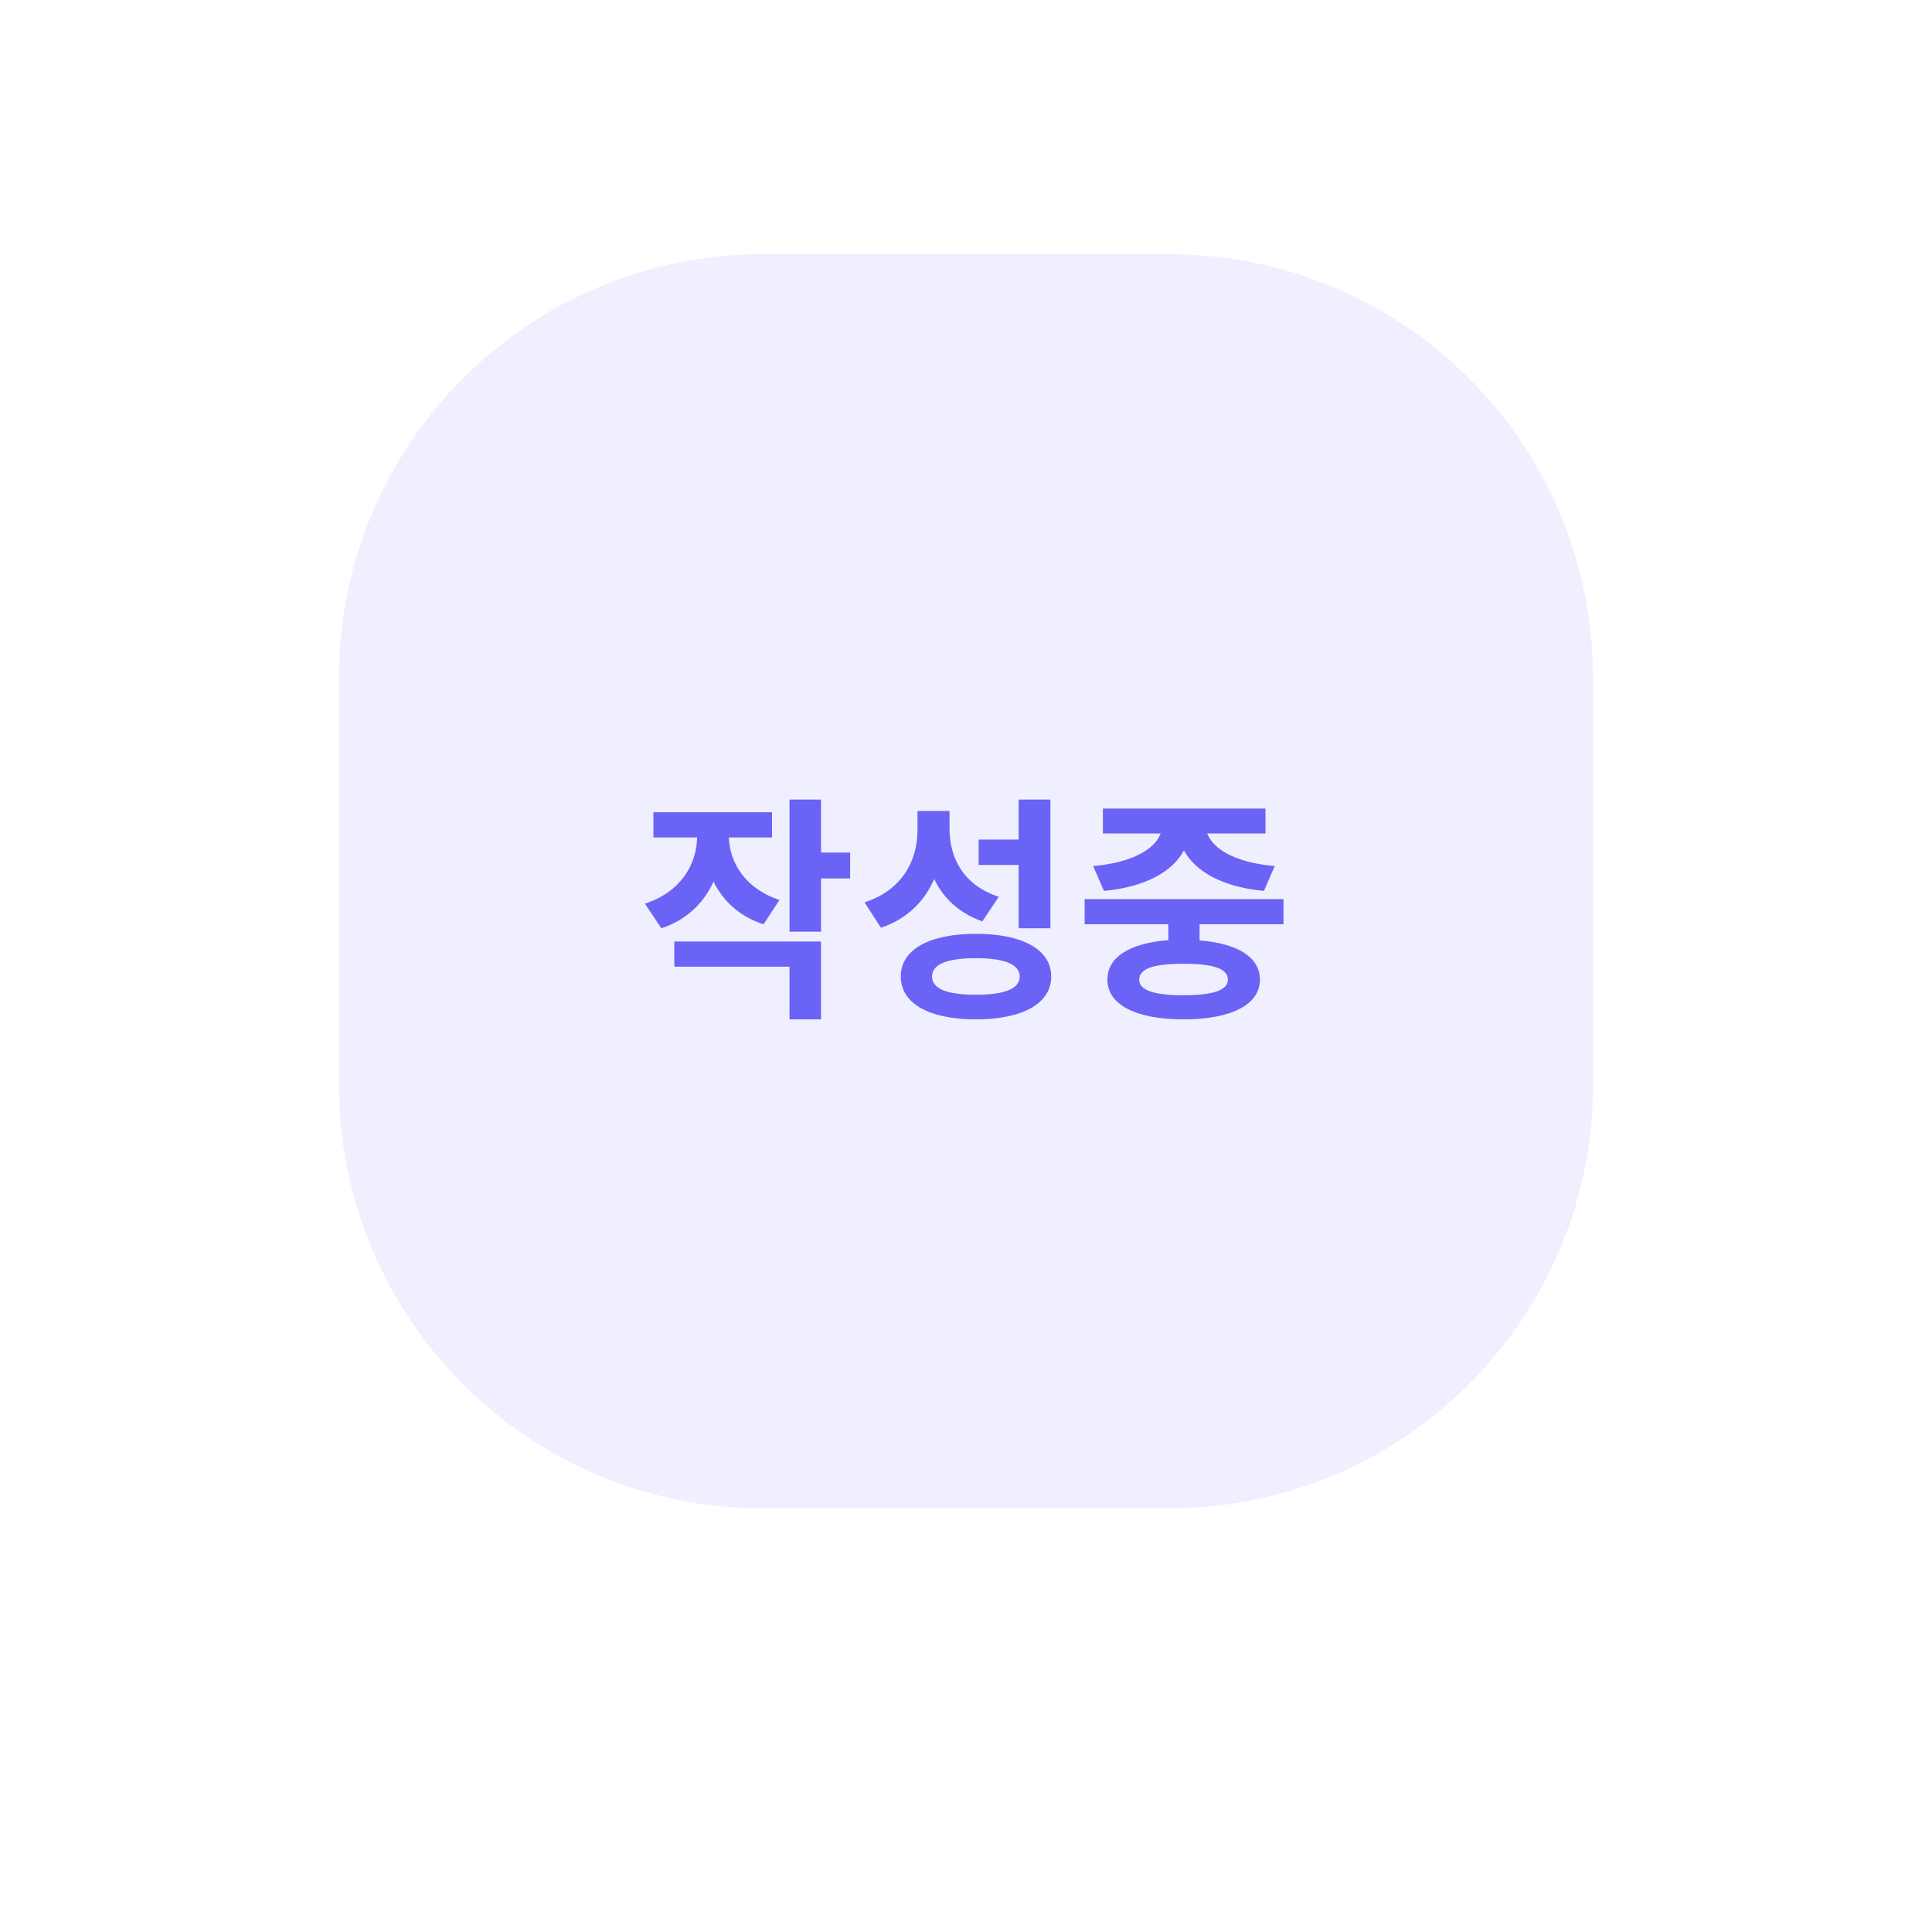
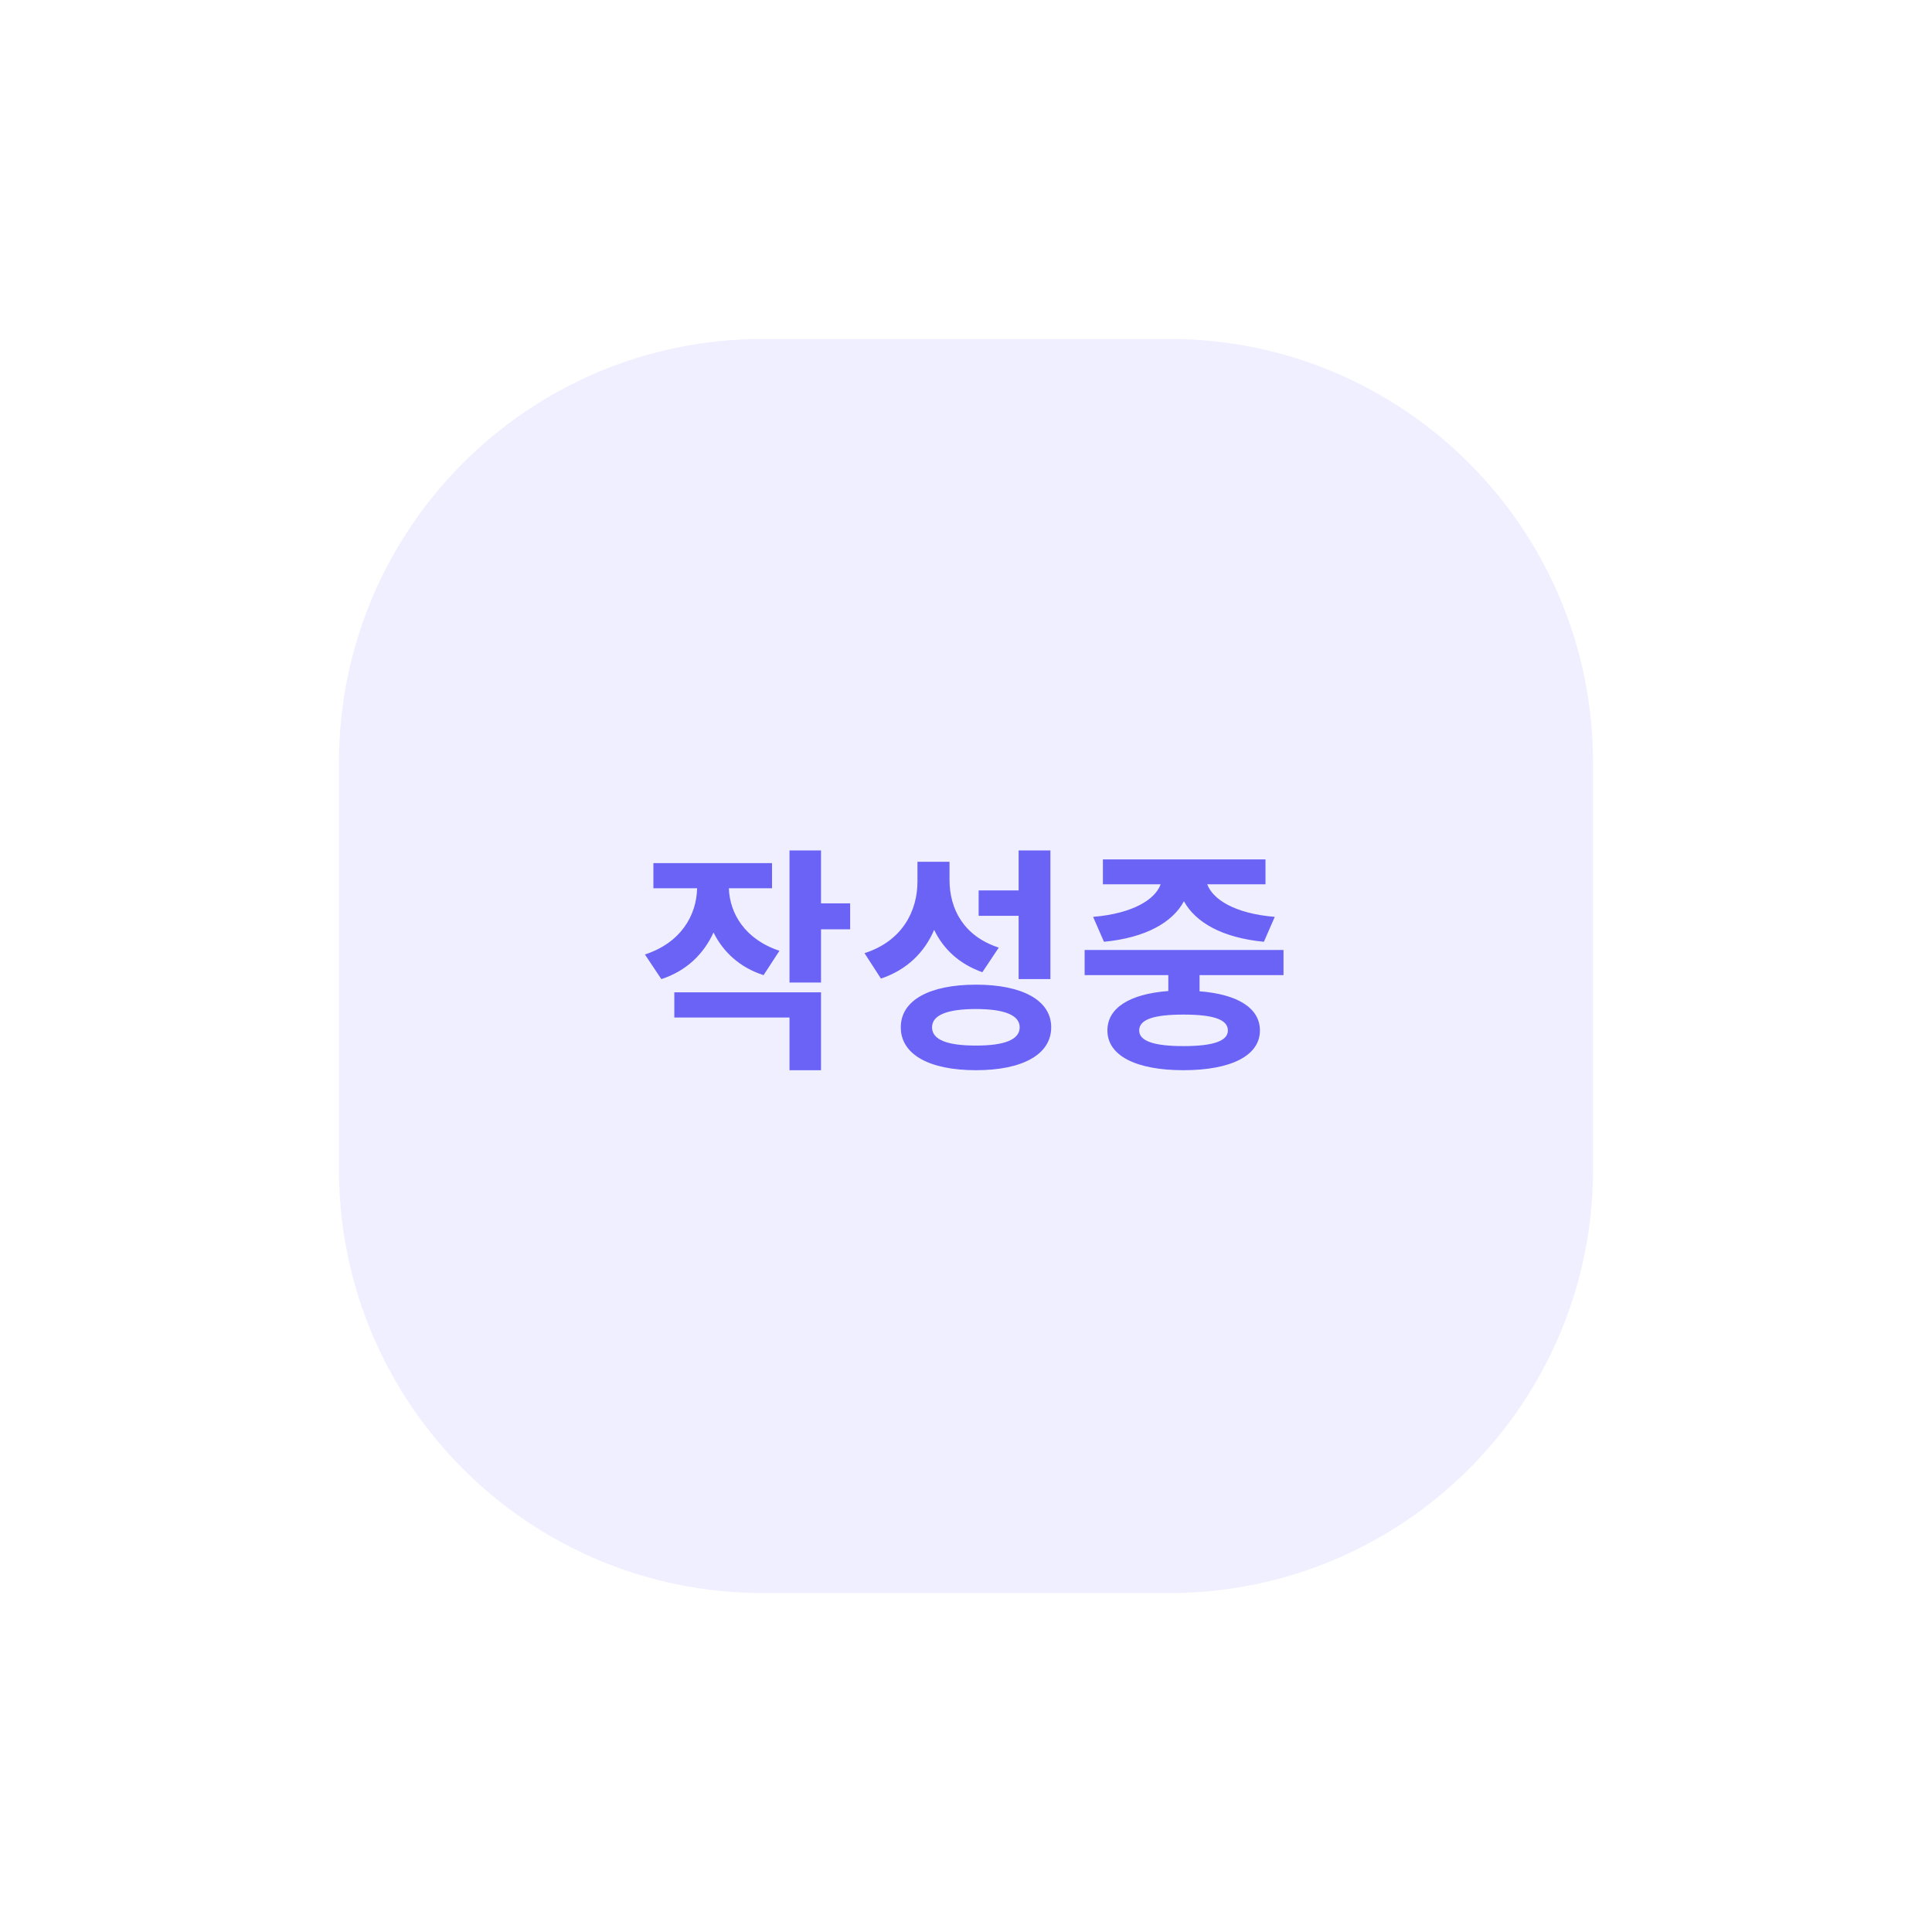
<svg xmlns="http://www.w3.org/2000/svg" width="114" height="114" viewBox="0 0 114 114" fill="none">
-   <rect x="20" y="15" width="74" height="74" rx="25" fill="#F0EFFF" />
-   <text x="57" y="54" text-anchor="middle" dominant-baseline="middle" font-family="Pretendard" font-size="14" font-weight="600" fill="#6A63F5">
+   <rect x="20" y="20" width="74" height="74" rx="25" fill="#F0EFFF" />
+   <text x="57" y="57" text-anchor="middle" dominant-baseline="middle" font-family="Pretendard" font-size="14" font-weight="600" fill="#6A63F5">
    작성중
  </text>
</svg>
